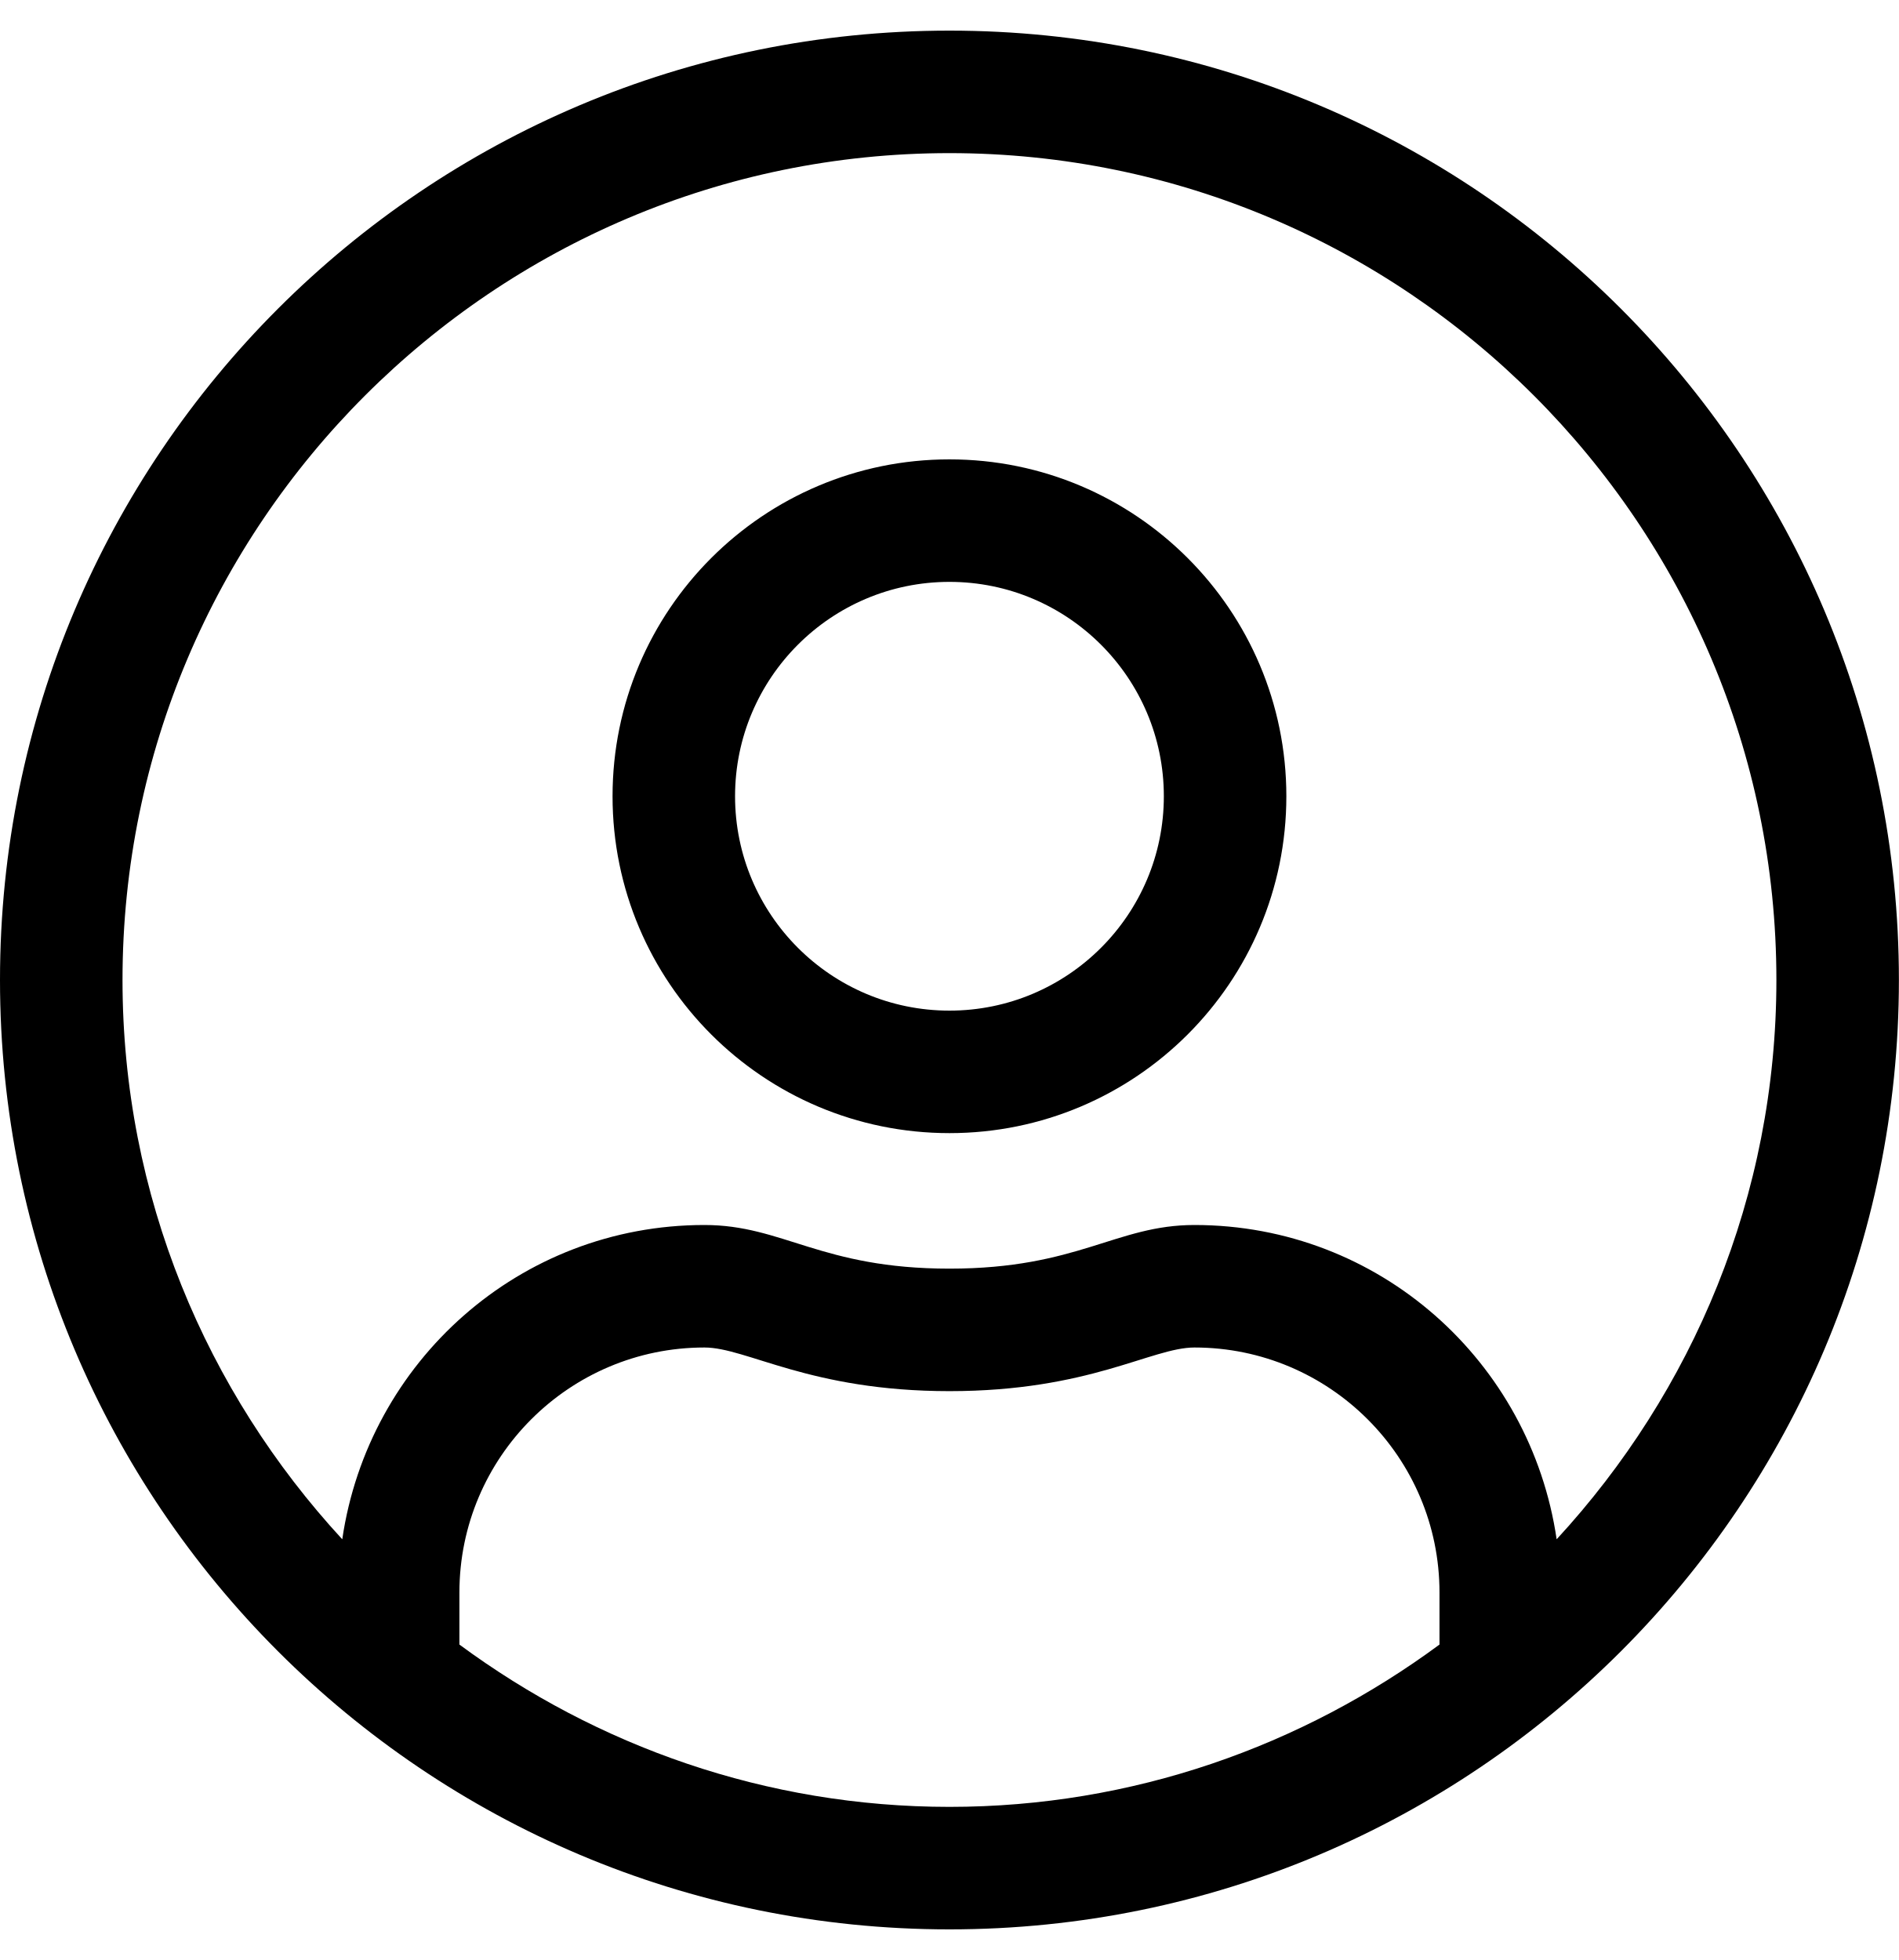
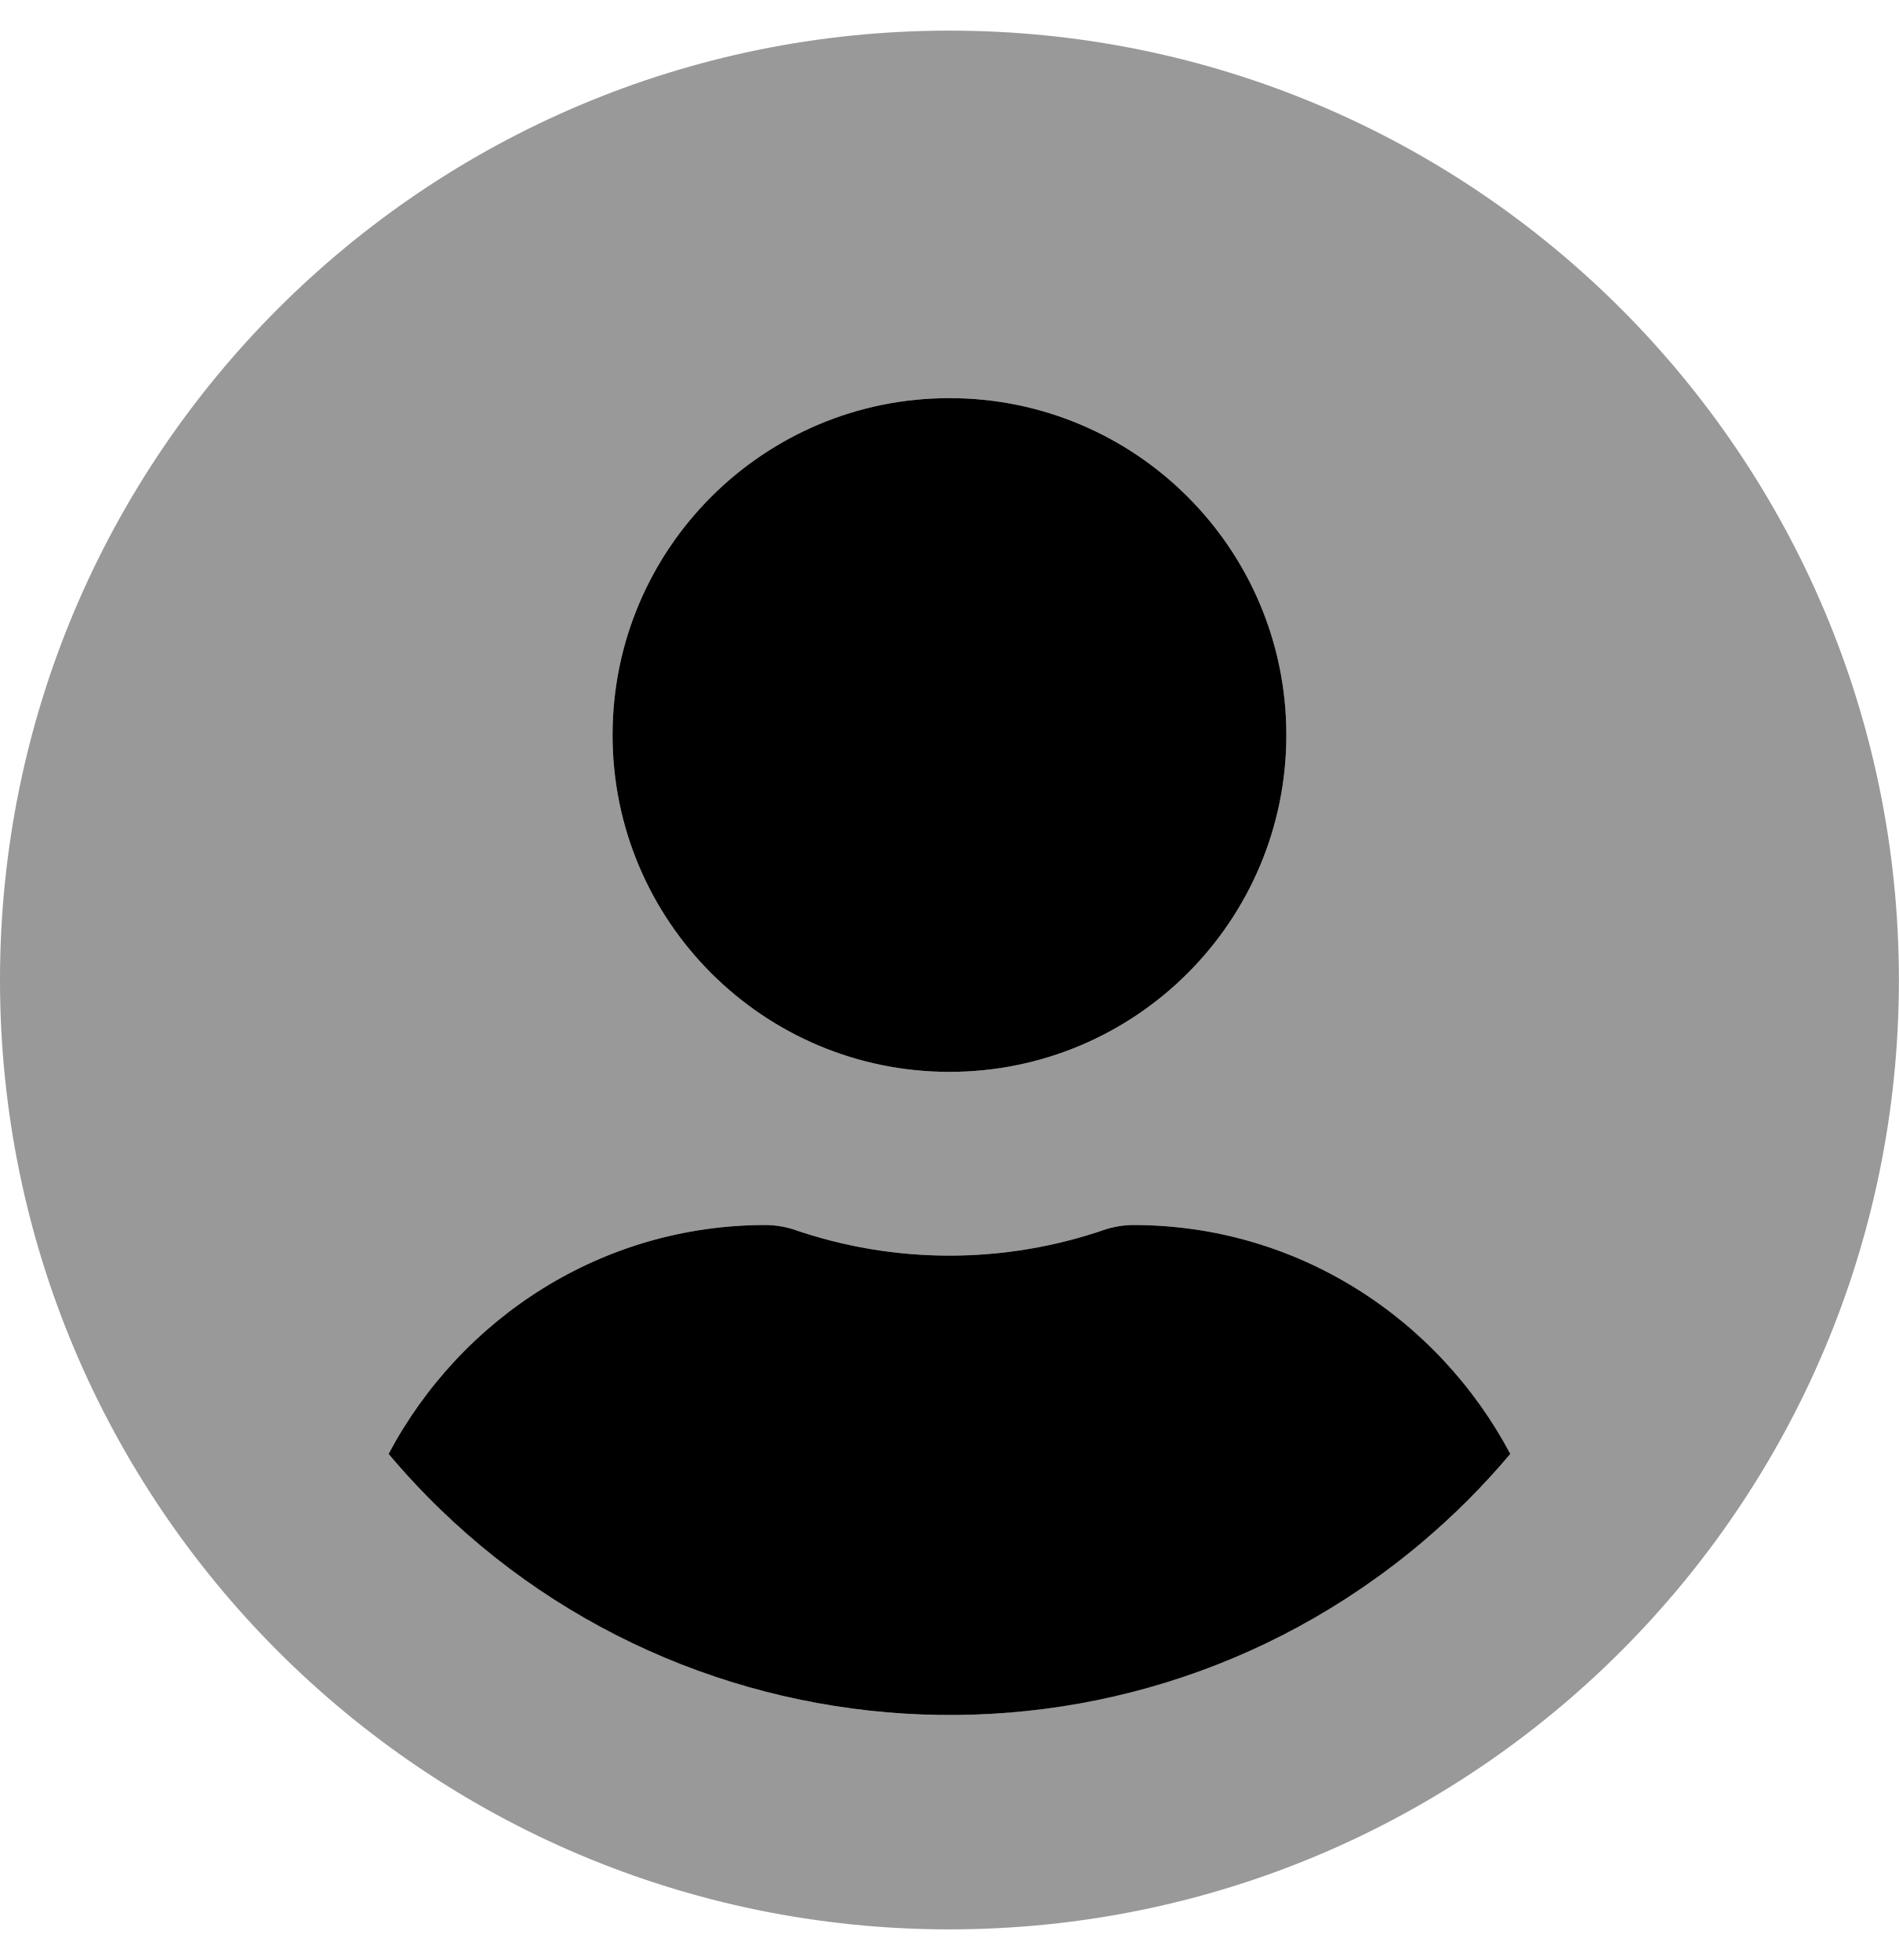
<svg xmlns="http://www.w3.org/2000/svg" viewBox="0 0 496 512">
-   <path d="M248 8C111 8 0 119 0 256s111 248 248 248 248-111 248-248S385 8 248 8zm128 421.6c-35.9 26.5-80.1 42.4-128 42.4s-92.1-15.9-128-42.4V416c0-35.3 28.7-64 64-64 11.1 0 27.5 11.4 64 11.4 36.6 0 52.8-11.4 64-11.4 35.3 0 64 28.7 64 64v13.6zm30.6-27.5c-6.8-46.4-46.3-82.1-94.6-82.1-20.5 0-30.4 11.4-64 11.4S204.6 320 184 320c-48.3 0-87.8 35.7-94.6 82.1C53.9 363.6 32 312.4 32 256c0-119.1 96.9-216 216-216s216 96.9 216 216c0 56.4-21.9 107.6-57.4 146.1zM248 120c-48.6 0-88 39.4-88 88s39.4 88 88 88 88-39.4 88-88-39.4-88-88-88zm0 144c-30.9 0-56-25.1-56-56s25.1-56 56-56 56 25.1 56 56-25.1 56-56 56z" />
+   <defs>
+     <style>.fa-secondary{opacity:.4}</style>
+   </defs>
+   <path d="M248,8C111,8,0,119,0,256S111,504,248,504,496,393,496,256,385,8,248,8Zm0,96a88,88,0,1,1-88,88A88,88,0,0,1,248,104Zm0,344a191.61,191.61,0,0,1-146.5-68.2C120.3,344.4,157.1,320,200,320a24.76,24.76,0,0,1,7.1,1.1,124.67,124.67,0,0,0,81.8,0A24.76,24.76,0,0,1,296,320c42.9,0,79.7,24.4,98.5,59.8A191.61,191.61,0,0,1,248,448Z" class="fa-secondary" />
+   <path d="M248,280a88,88,0,1,0-88-88A88,88,0,0,0,248,280Zm48,40a24.76,24.76,0,0,0-7.1,1.1,124.67,124.67,0,0,1-81.8,0A24.76,24.76,0,0,0,200,320c-42.9,0-79.7,24.4-98.5,59.8,68.07,80.91,188.84,91.32,269.75,23.25A192,192,0,0,0,394.5,379.8C375.7,344.4,338.9,320,296,320Z" class="fa-primary" />
</svg>
